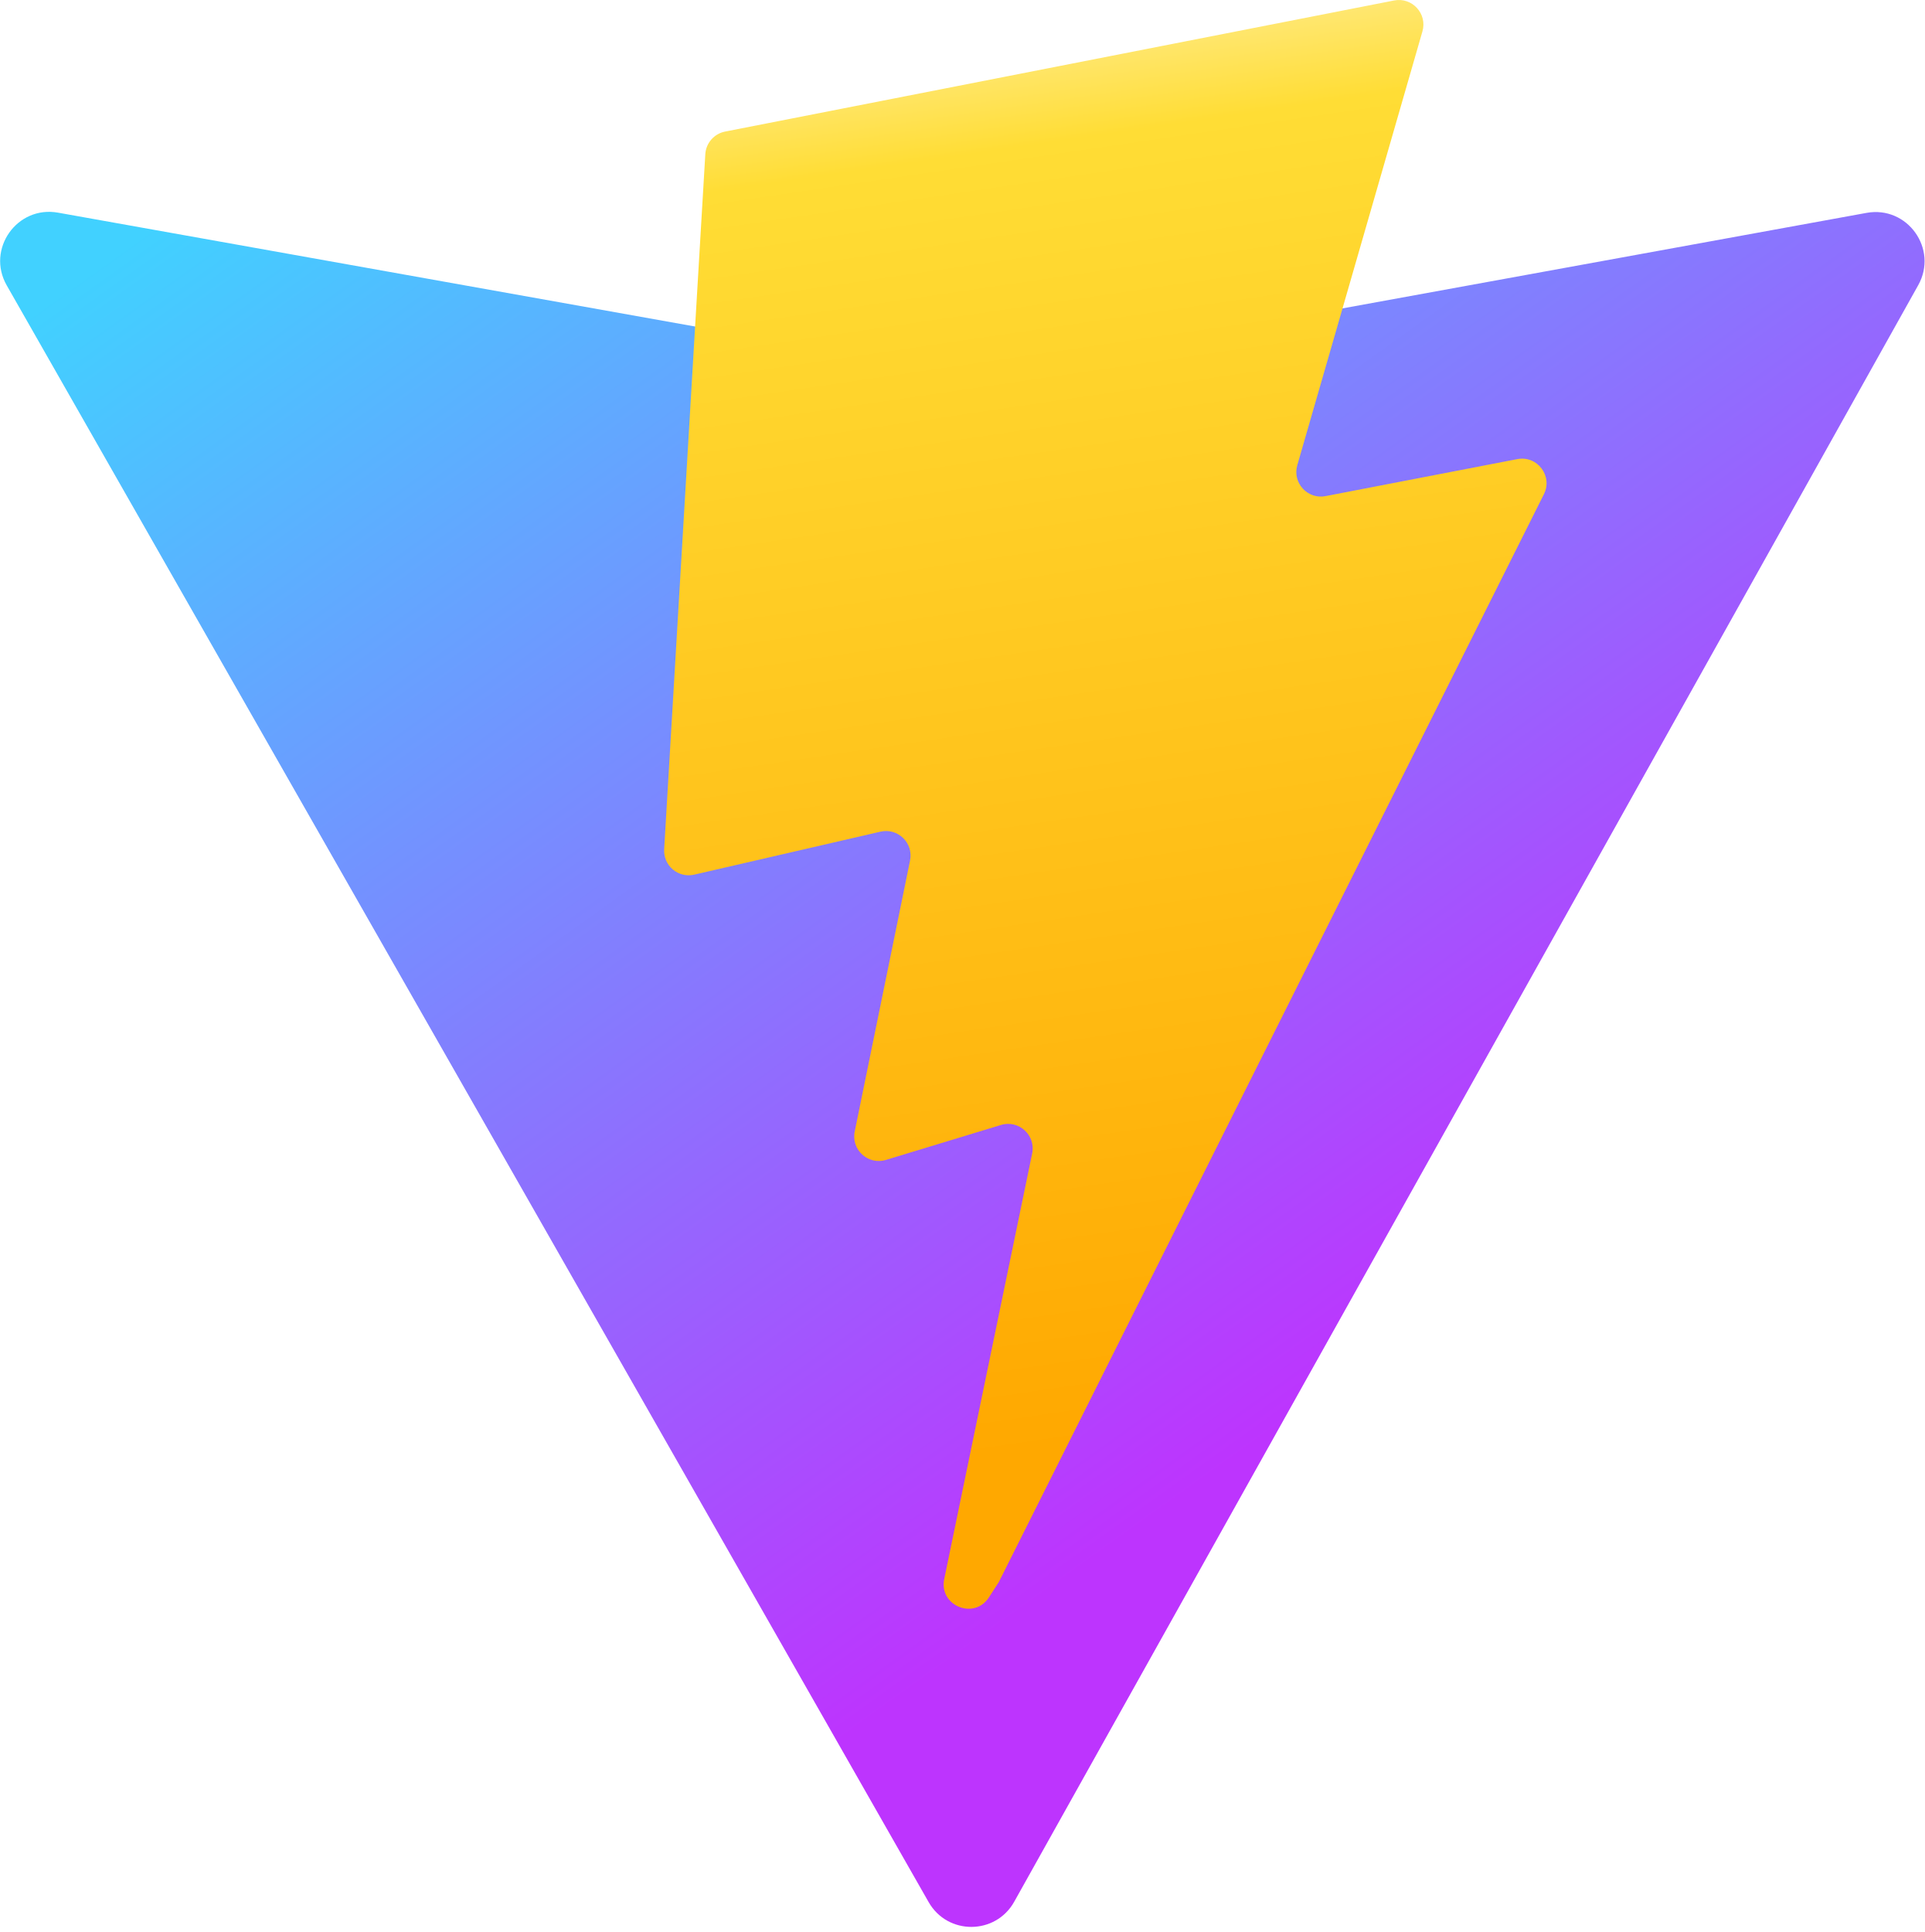
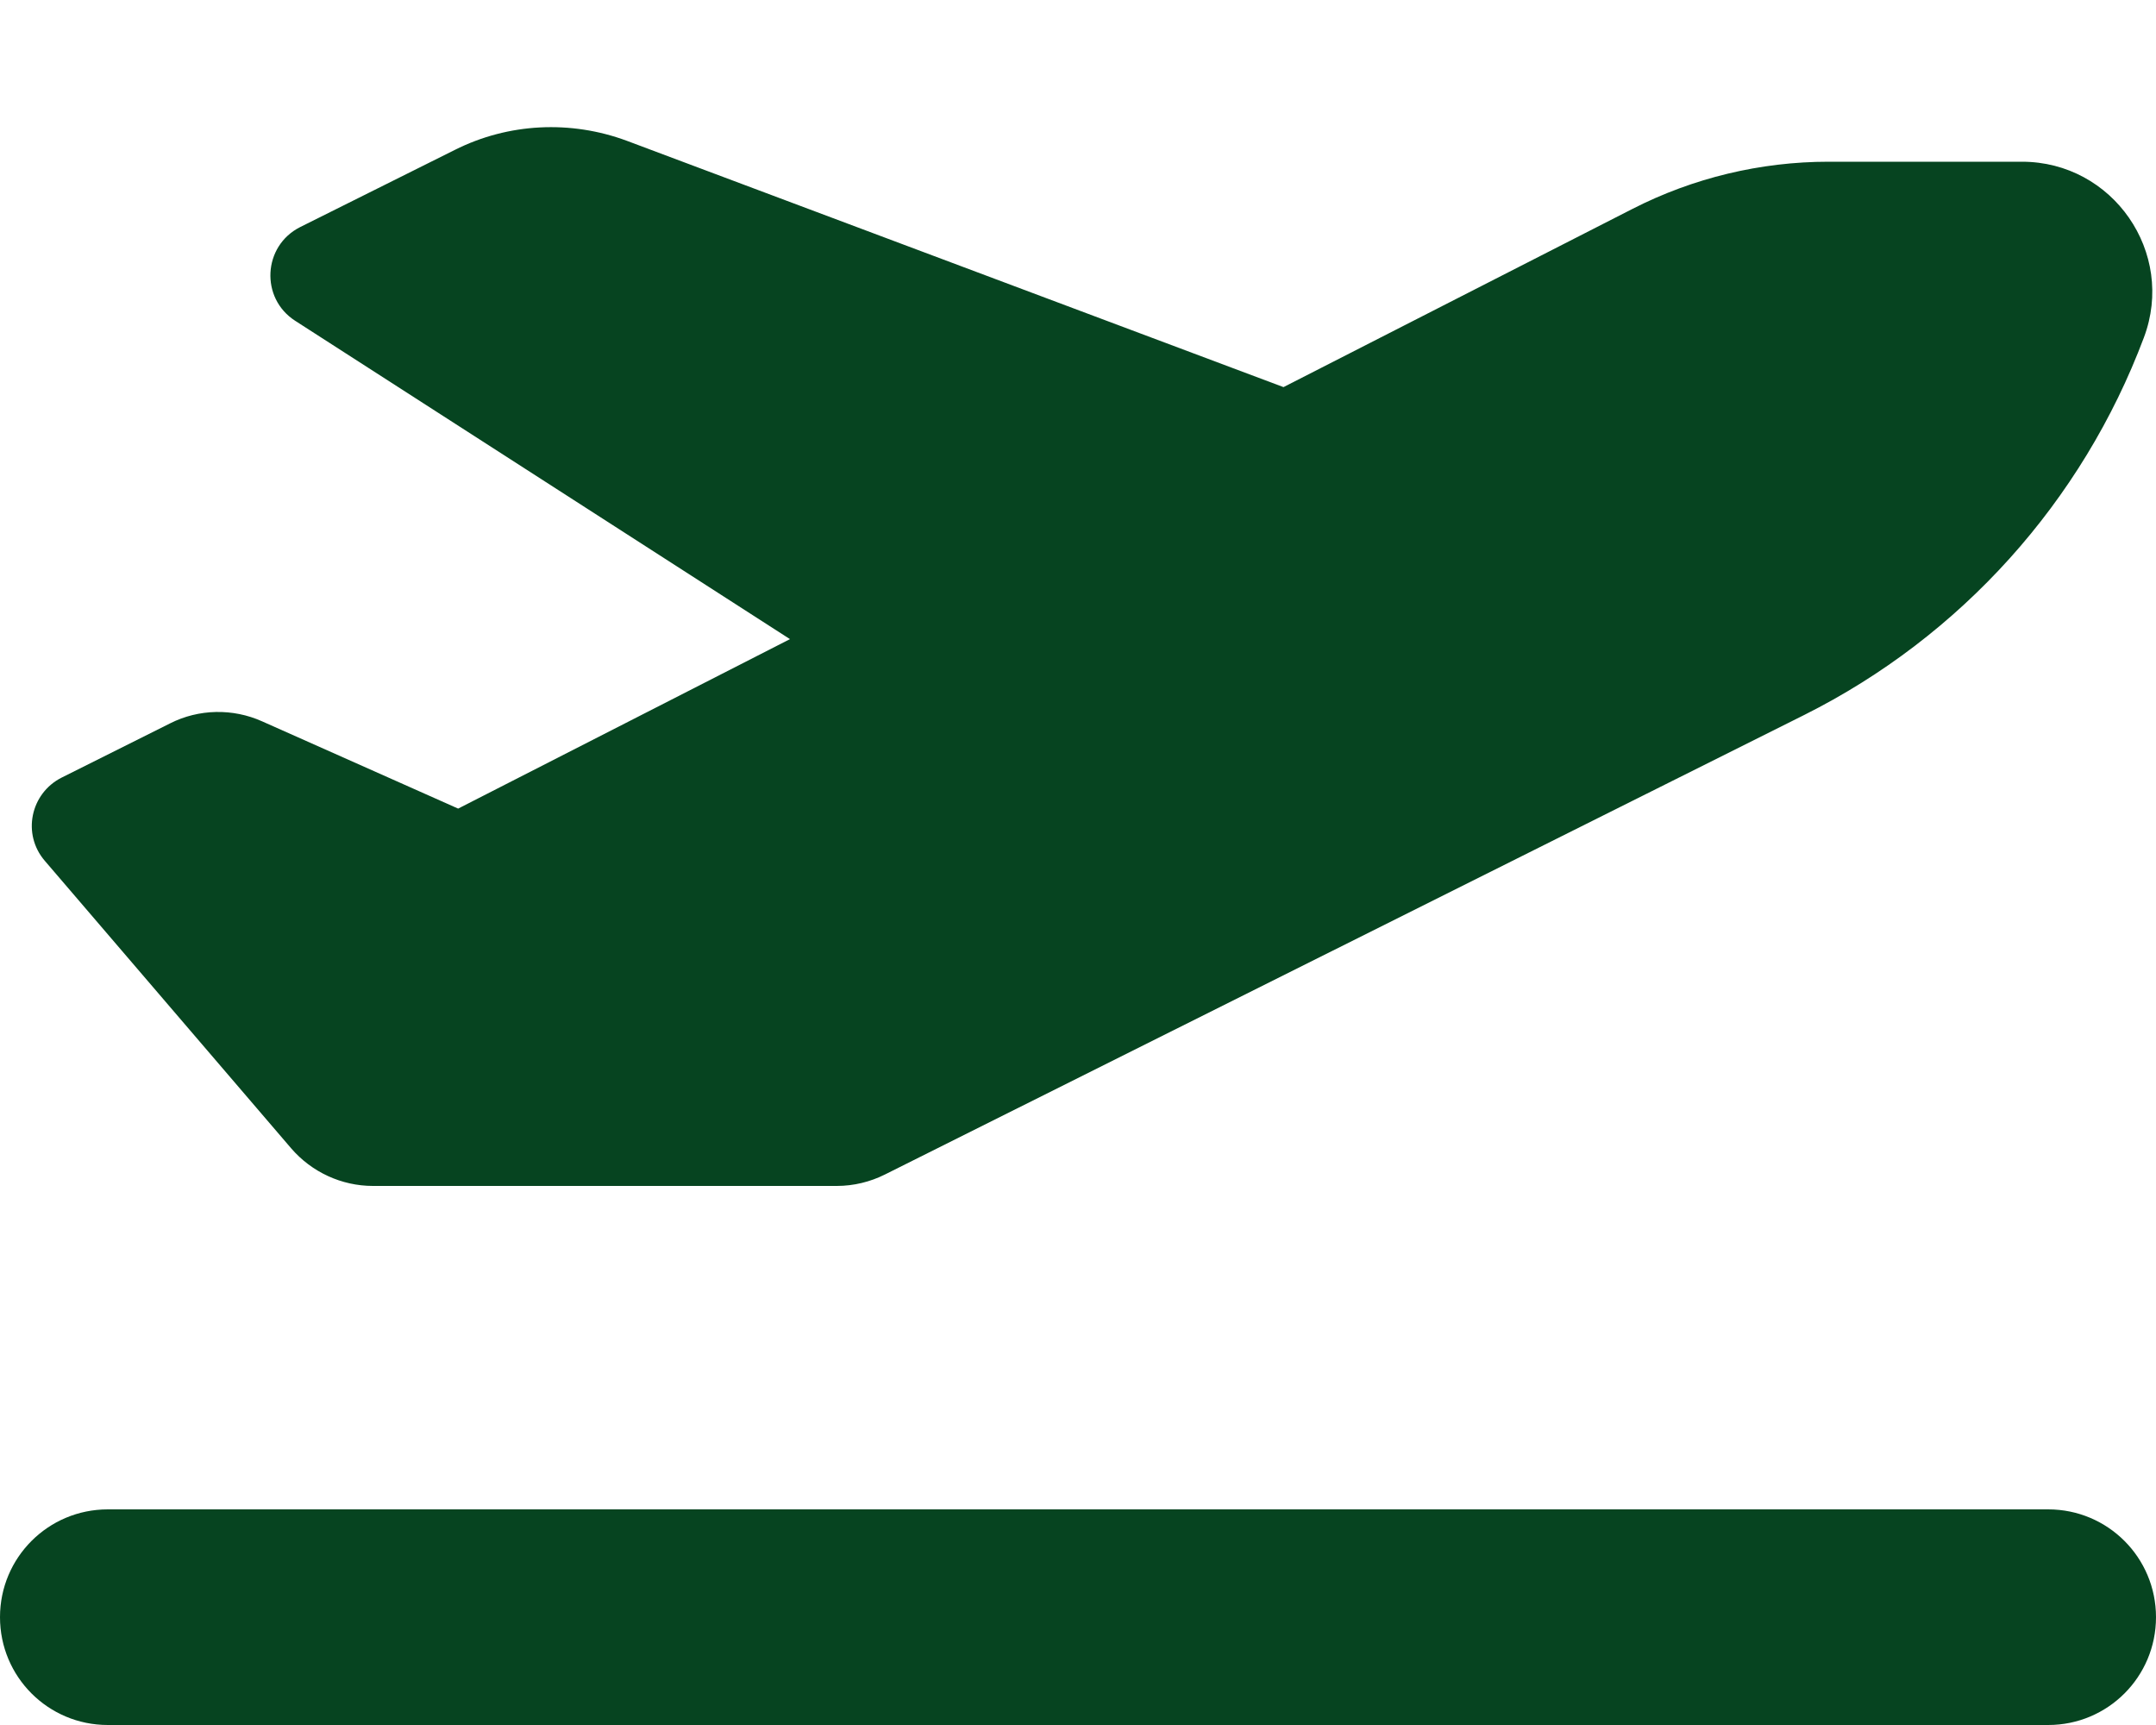
- <svg xmlns="http://www.w3.org/2000/svg" aria-hidden="true" role="img" class="iconify iconify--logos" width="31.88" height="32" preserveAspectRatio="xMidYMid meet" viewBox="0 0 256 257">
-   <defs>
-     <linearGradient id="IconifyId1813088fe1fbc01fb466" x1="-.828%" x2="57.636%" y1="7.652%" y2="78.411%">
-       <stop offset="0%" stop-color="#41D1FF" />
-       <stop offset="100%" stop-color="#BD34FE" />
-     </linearGradient>
-     <linearGradient id="IconifyId1813088fe1fbc01fb467" x1="43.376%" x2="50.316%" y1="2.242%" y2="89.03%">
-       <stop offset="0%" stop-color="#FFEA83" />
-       <stop offset="8.333%" stop-color="#FFDD35" />
-       <stop offset="100%" stop-color="#FFA800" />
-     </linearGradient>
-   </defs>
-   <path fill="url(#IconifyId1813088fe1fbc01fb466)" d="M255.153 37.938L134.897 252.976c-2.483 4.44-8.862 4.466-11.382.048L.875 37.958c-2.746-4.814 1.371-10.646 6.827-9.67l120.385 21.517a6.537 6.537 0 0 0 2.322-.004l117.867-21.483c5.438-.991 9.574 4.796 6.877 9.62Z" />
-   <path fill="url(#IconifyId1813088fe1fbc01fb467)" d="M185.432.063L96.44 17.501a3.268 3.268 0 0 0-2.634 3.014l-5.474 92.456a3.268 3.268 0 0 0 3.997 3.378l24.777-5.718c2.318-.535 4.413 1.507 3.936 3.838l-7.361 36.047c-.495 2.426 1.782 4.5 4.151 3.78l15.304-4.649c2.372-.72 4.652 1.36 4.15 3.788l-11.698 56.621c-.732 3.542 3.979 5.473 5.943 2.437l1.313-2.028l72.516-144.72c1.215-2.423-.88-5.186-3.54-4.672l-25.505 4.922c-2.396.462-4.435-1.77-3.759-4.114l16.646-57.705c.677-2.35-1.37-4.583-3.769-4.113Z" />
+ <svg xmlns="http://www.w3.org/2000/svg" viewBox="0 0 640 512" fill="#064420">
+   <path d="M381 114.9L186.1 41.8c-16.7-6.2-35.2-5.3-51.1 2.7L89.1 67.4C78 73 77.2 88.5 87.6 95.2l146.9 94.5L136 240 77.8 214.1c-8.7-3.9-18.8-3.7-27.3 .6L18.3 230.8c-9.3 4.7-11.8 16.8-5 24.7l73.1 85.3c6.1 7.1 15 11.2 24.3 11.2H248.4c5 0 9.9-1.2 14.3-3.4L535.6 212.2c46.5-23.3 82.5-63.3 100.8-112C645.9 75 627.2 48 600.2 48H542.8c-20.2 0-40.2 4.8-58.2 14L381 114.9zM0 480c0 17.7 14.3 32 32 32H608c17.7 0 32-14.3 32-32s-14.3-32-32-32H32c-17.7 0-32 14.3-32 32z" />
</svg>
